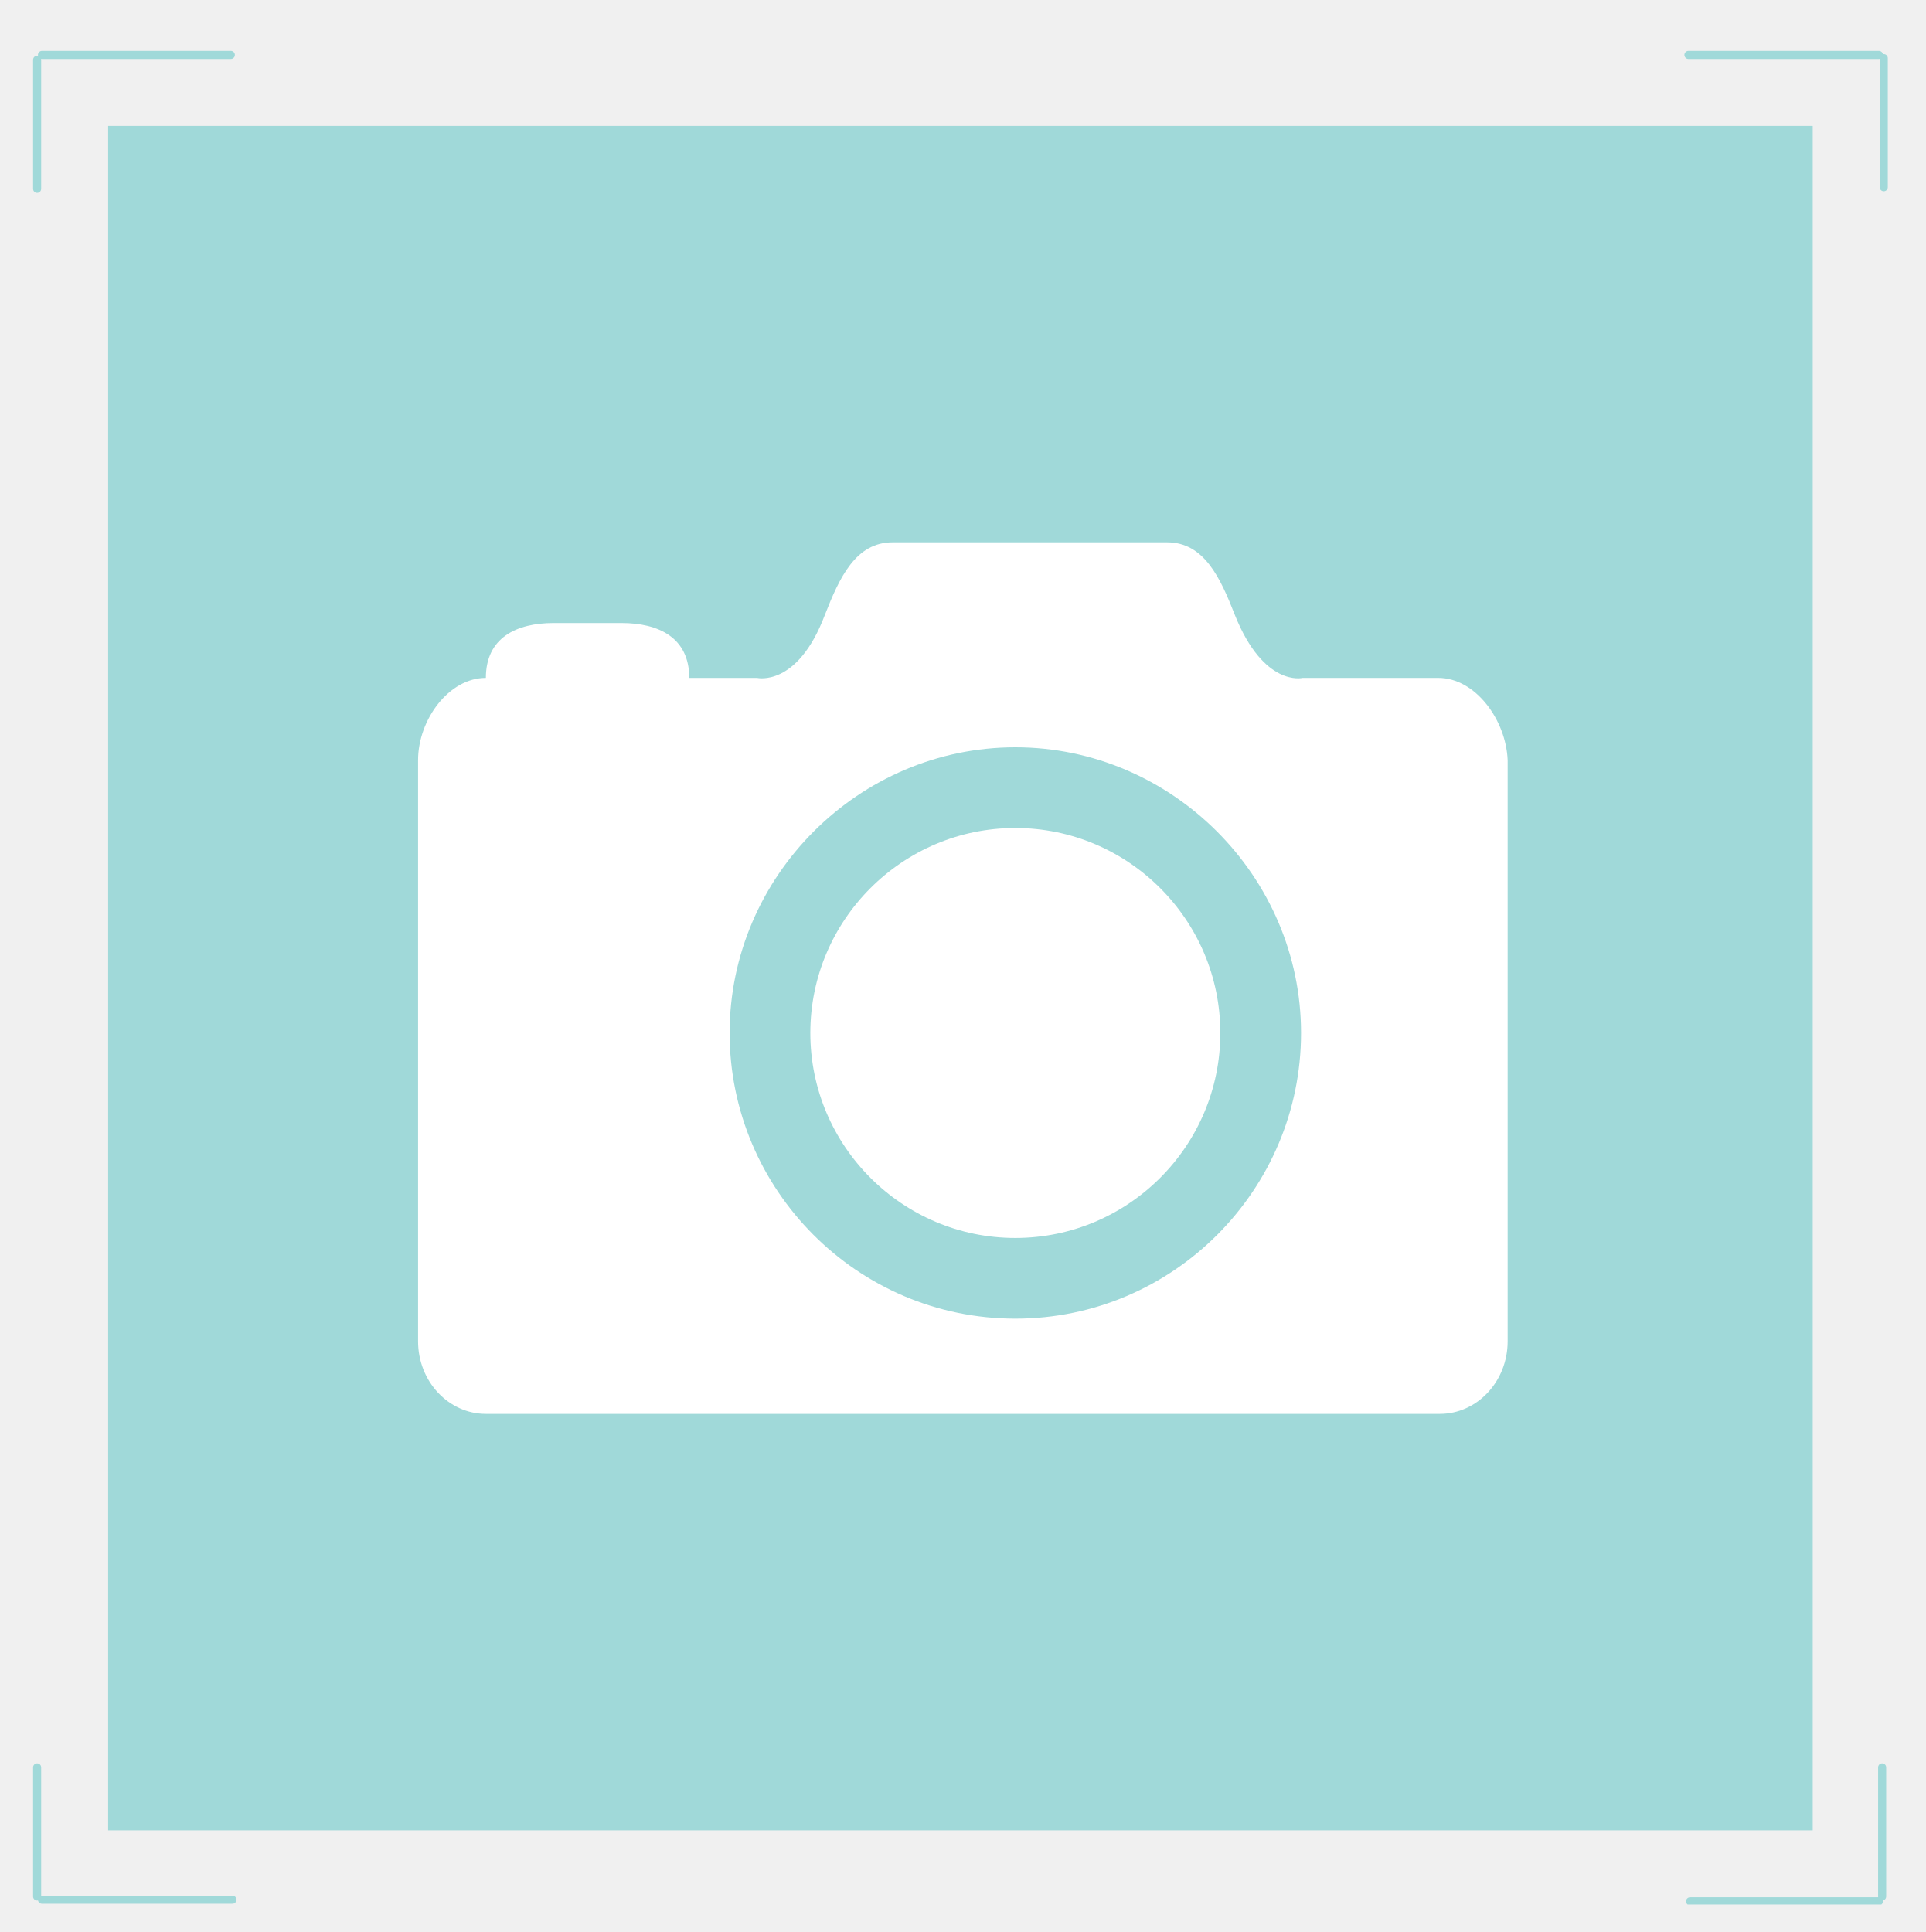
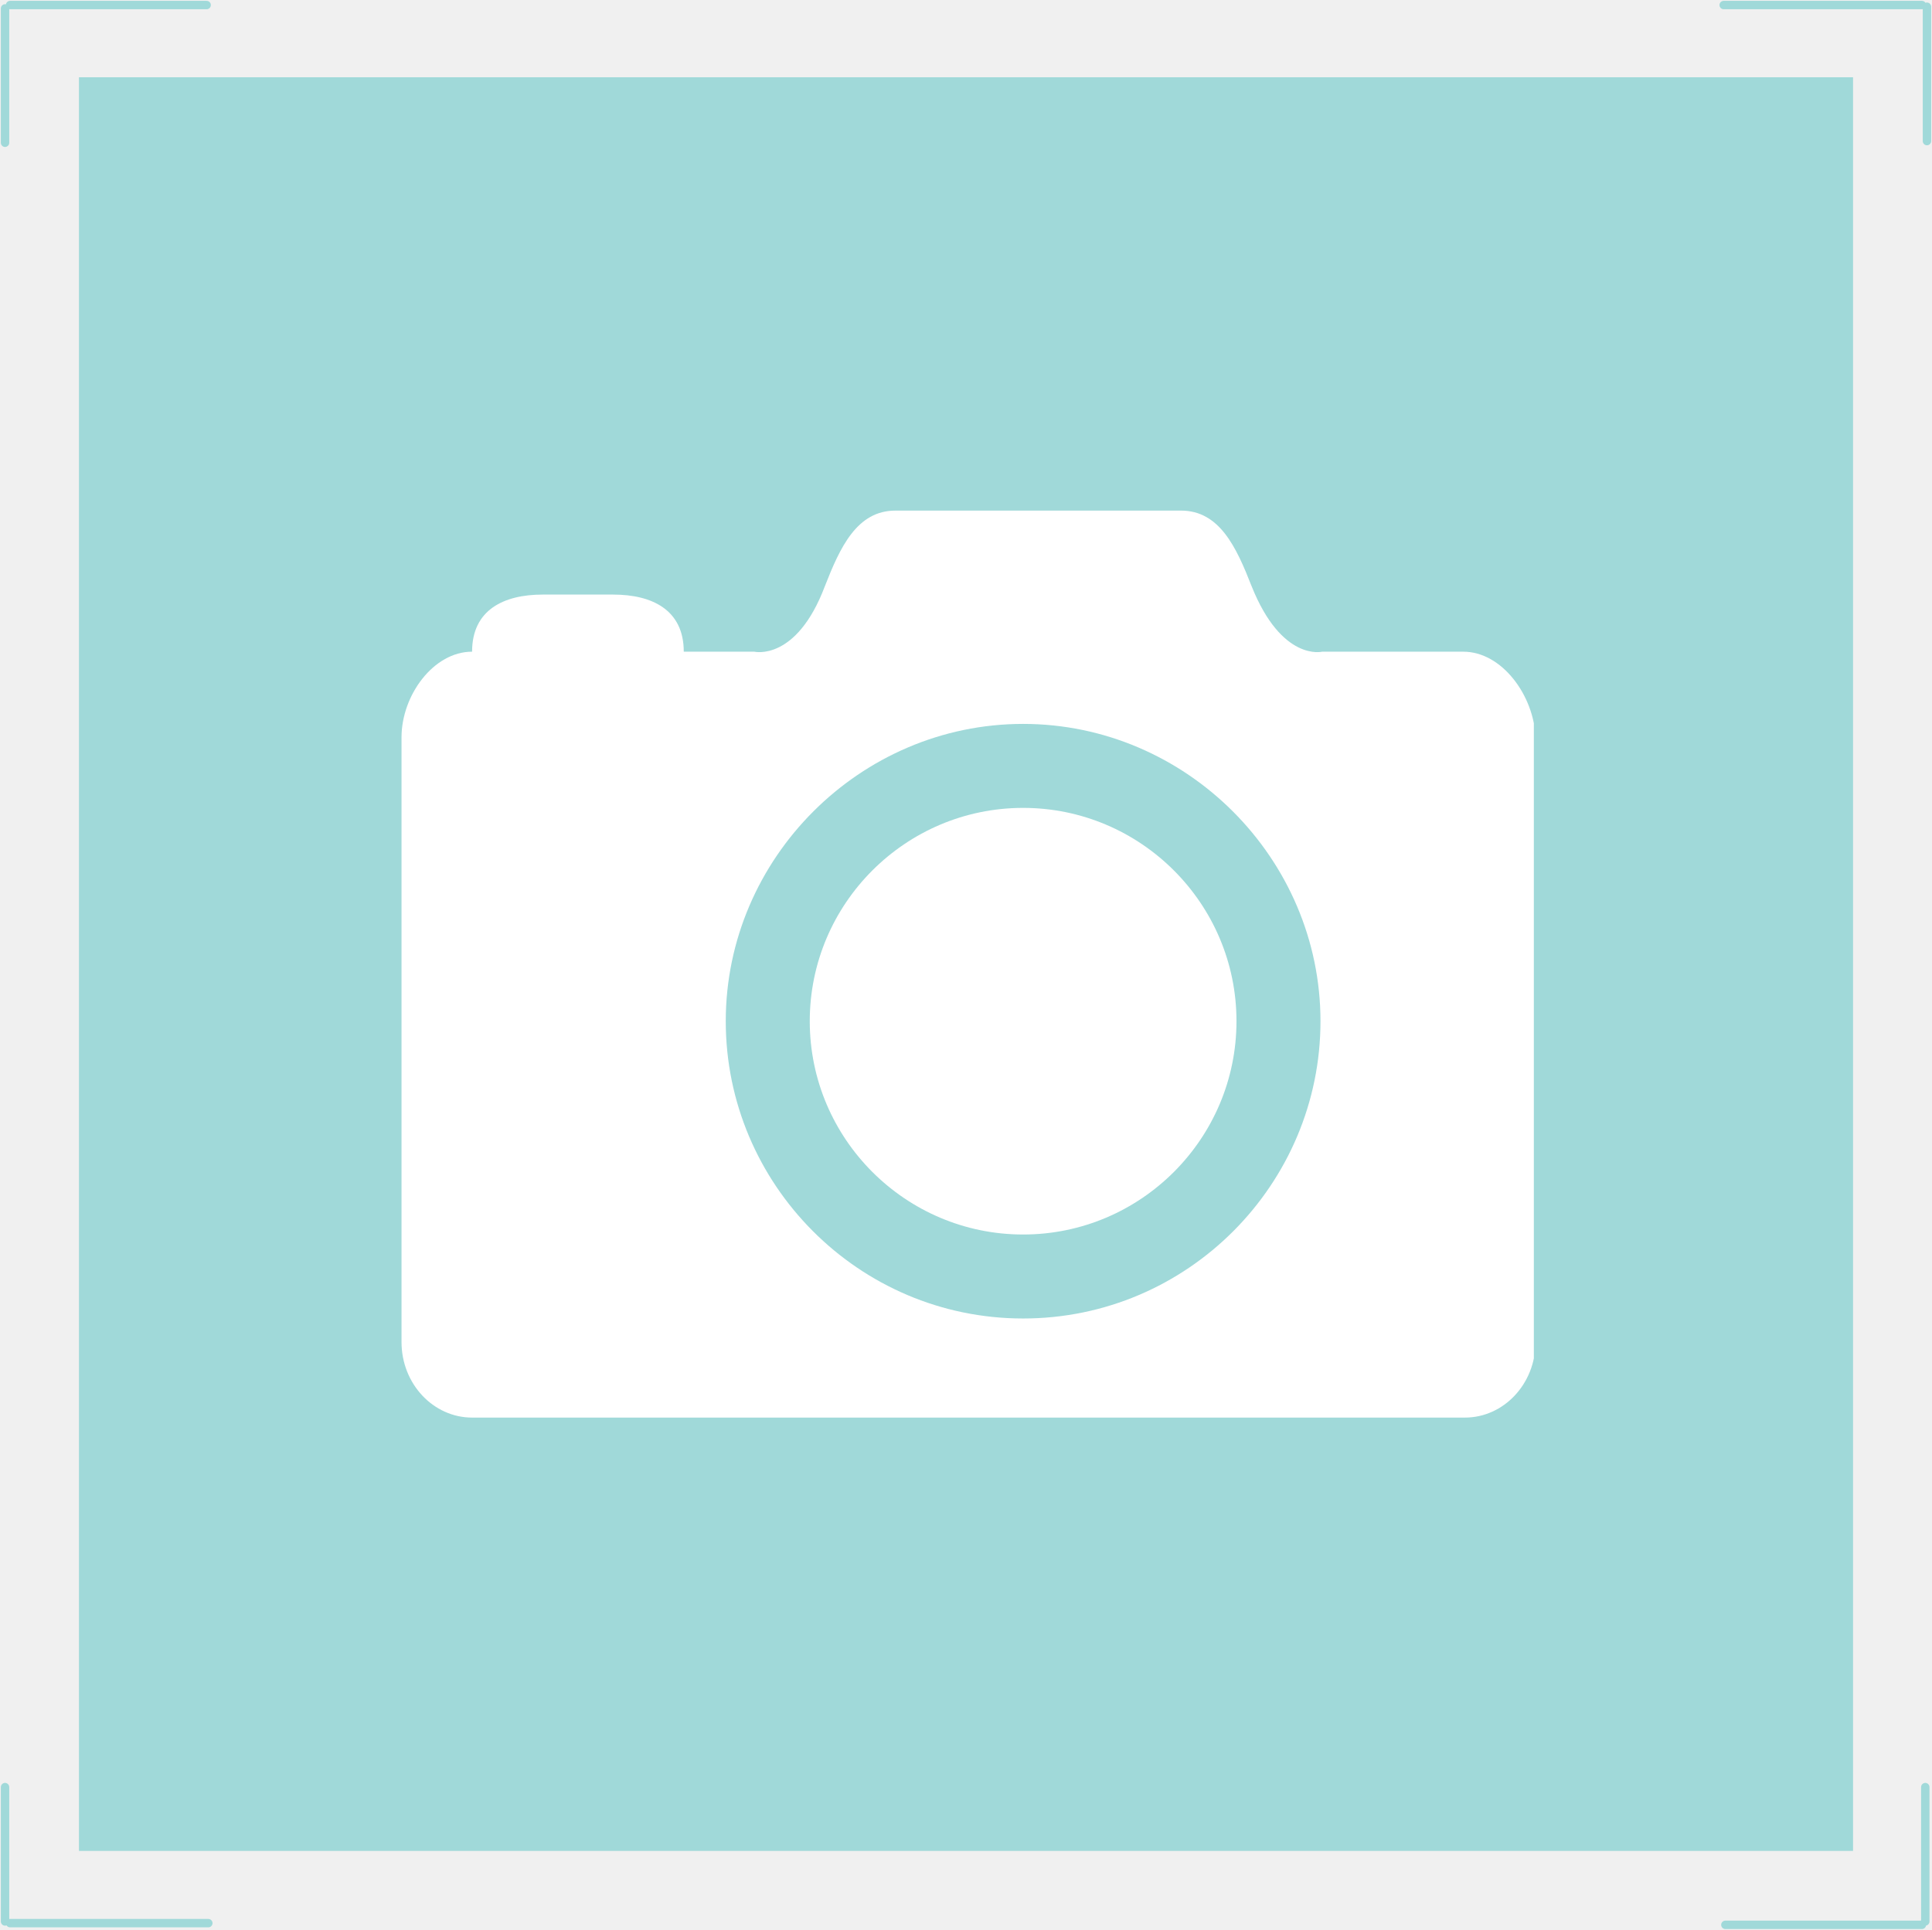
- <svg xmlns="http://www.w3.org/2000/svg" xmlns:xlink="http://www.w3.org/1999/xlink" version="1.1" id="Layer_1" x="0px" y="0px" viewBox="0 0 119.3 119.7" enable-background="new 0 0 119.3 119.7" xml:space="preserve">
-   <rect x="6.7" y="7.8" fill="#A0D9D9" width="105.6" height="105.6" />
+ <svg xmlns="http://www.w3.org/2000/svg" xmlns:xlink="http://www.w3.org/1999/xlink" version="1.1" id="Layer_1" x="0px" y="0px" viewBox="0 0 115 114.9" enable-background="new 0 0 115 114.9" xml:space="preserve">
+   <rect x="4.7" y="4.6" fill="#A0D9D9" width="105.6" height="105.6" />
  <g>
    <defs>
-       <rect id="SVGID_1_" x="2" y="3.1" width="115" height="114.9" />
+       <rect id="SVGID_1_" x="0" y="0" width="115" height="114.9" />
    </defs>
    <clipPath id="SVGID_2_">
      <use xlink:href="#SVGID_1_" overflow="visible" />
    </clipPath>
-     <path clip-path="url(#SVGID_2_)" fill="#FFFFFF" d="M62.9,51.3c-7,0-12.7,5.7-12.7,12.7s5.7,12.7,12.7,12.7s12.7-5.7,12.7-12.7   S69.9,51.3,62.9,51.3" />
-     <path clip-path="url(#SVGID_2_)" fill="#FFFFFF" d="M62.9,81.7c-9.8,0-17.7-8-17.7-17.7s8-17.7,17.7-17.7s17.7,8,17.7,17.7   S72.7,81.7,62.9,81.7 M89.1,42h-8.4c0,0-2.4,0.6-4.2-3.9c-0.9-2.3-1.9-4.5-4.2-4.5H55.3c-2.3,0-3.3,2.2-4.2,4.5   c-1.7,4.5-4.2,3.9-4.2,3.9h-4.2c0-2.5-1.9-3.4-4.2-3.4h-4.2c-2.3,0-4.2,0.9-4.2,3.4c-2.3,0-4.2,2.6-4.2,5.1v36   c0,2.5,1.9,4.5,4.2,4.5h59.1c2.3,0,4.2-2,4.2-4.5v-36C93.3,44.6,91.4,42,89.1,42" />
-     <path clip-path="url(#SVGID_2_)" fill="none" stroke="#A0D9D9" stroke-width="0.5" stroke-linecap="round" stroke-linejoin="round" stroke-miterlimit="10" d="   M116.6,117.5v-8 M116.4,117.8h-11.7 M116.4,3.4h-11.8 M116.7,3.6v8 M2.3,3.7v8 M2.6,3.4h11.7 M2.6,117.7h11.8 M2.3,117.5v-8" />
+     <path clip-path="url(#SVGID_2_)" fill="none" stroke="#A0D9D9" stroke-width="0.5" stroke-linecap="round" stroke-linejoin="round" stroke-miterlimit="10" d="   M114.6,114.4v-8 M114.4,114.6h-11.7 M114.4,0.3h-11.8 M114.7,0.4v8 M0.3,0.5v8 M0.6,0.3h11.7 M0.6,114.5h11.8 M0.3,114.4v-8" />
+   </g>
+   <line fill="none" stroke="#A0D9D9" stroke-width="2" x1="55.5" y1="28.9" x2="55.5" y2="82.9" />
+   <rect x="77.9" y="29.3" fill="none" stroke="#A0D9D9" stroke-width="2" width="13.7" height="12.3" />
+   <g>
+     <defs>
+       <rect id="SVGID_3_" x="23.7" y="30.4" width="67.6" height="54.1" />
+     </defs>
+     <clipPath id="SVGID_4_">
+       <use xlink:href="#SVGID_3_" overflow="visible" />
+     </clipPath>
+     <path clip-path="url(#SVGID_4_)" fill="#FFFFFF" d="M60.9,48.1c-7,0-12.7,5.7-12.7,12.7s5.7,12.7,12.7,12.7s12.7-5.7,12.7-12.7   S67.9,48.1,60.9,48.1" />
+     <path clip-path="url(#SVGID_4_)" fill="#FFFFFF" d="M60.9,78.5c-9.8,0-17.7-8-17.7-17.7s8-17.7,17.7-17.7s17.7,8,17.7,17.7   S70.7,78.5,60.9,78.5 M87.1,38.8h-8.4c0,0-2.4,0.6-4.2-3.9c-0.9-2.3-1.9-4.5-4.2-4.5H53.3c-2.3,0-3.3,2.2-4.2,4.5   c-1.7,4.5-4.2,3.9-4.2,3.9h-4.2c0-2.5-1.9-3.4-4.2-3.4h-4.2c-2.3,0-4.2,0.9-4.2,3.4c-2.3,0-4.2,2.6-4.2,5.1v36   c0,2.5,1.9,4.5,4.2,4.5h59.1c2.3,0,4.2-2,4.2-4.5v-36C91.3,41.4,89.4,38.8,87.1,38.8" />
  </g>
</svg>
